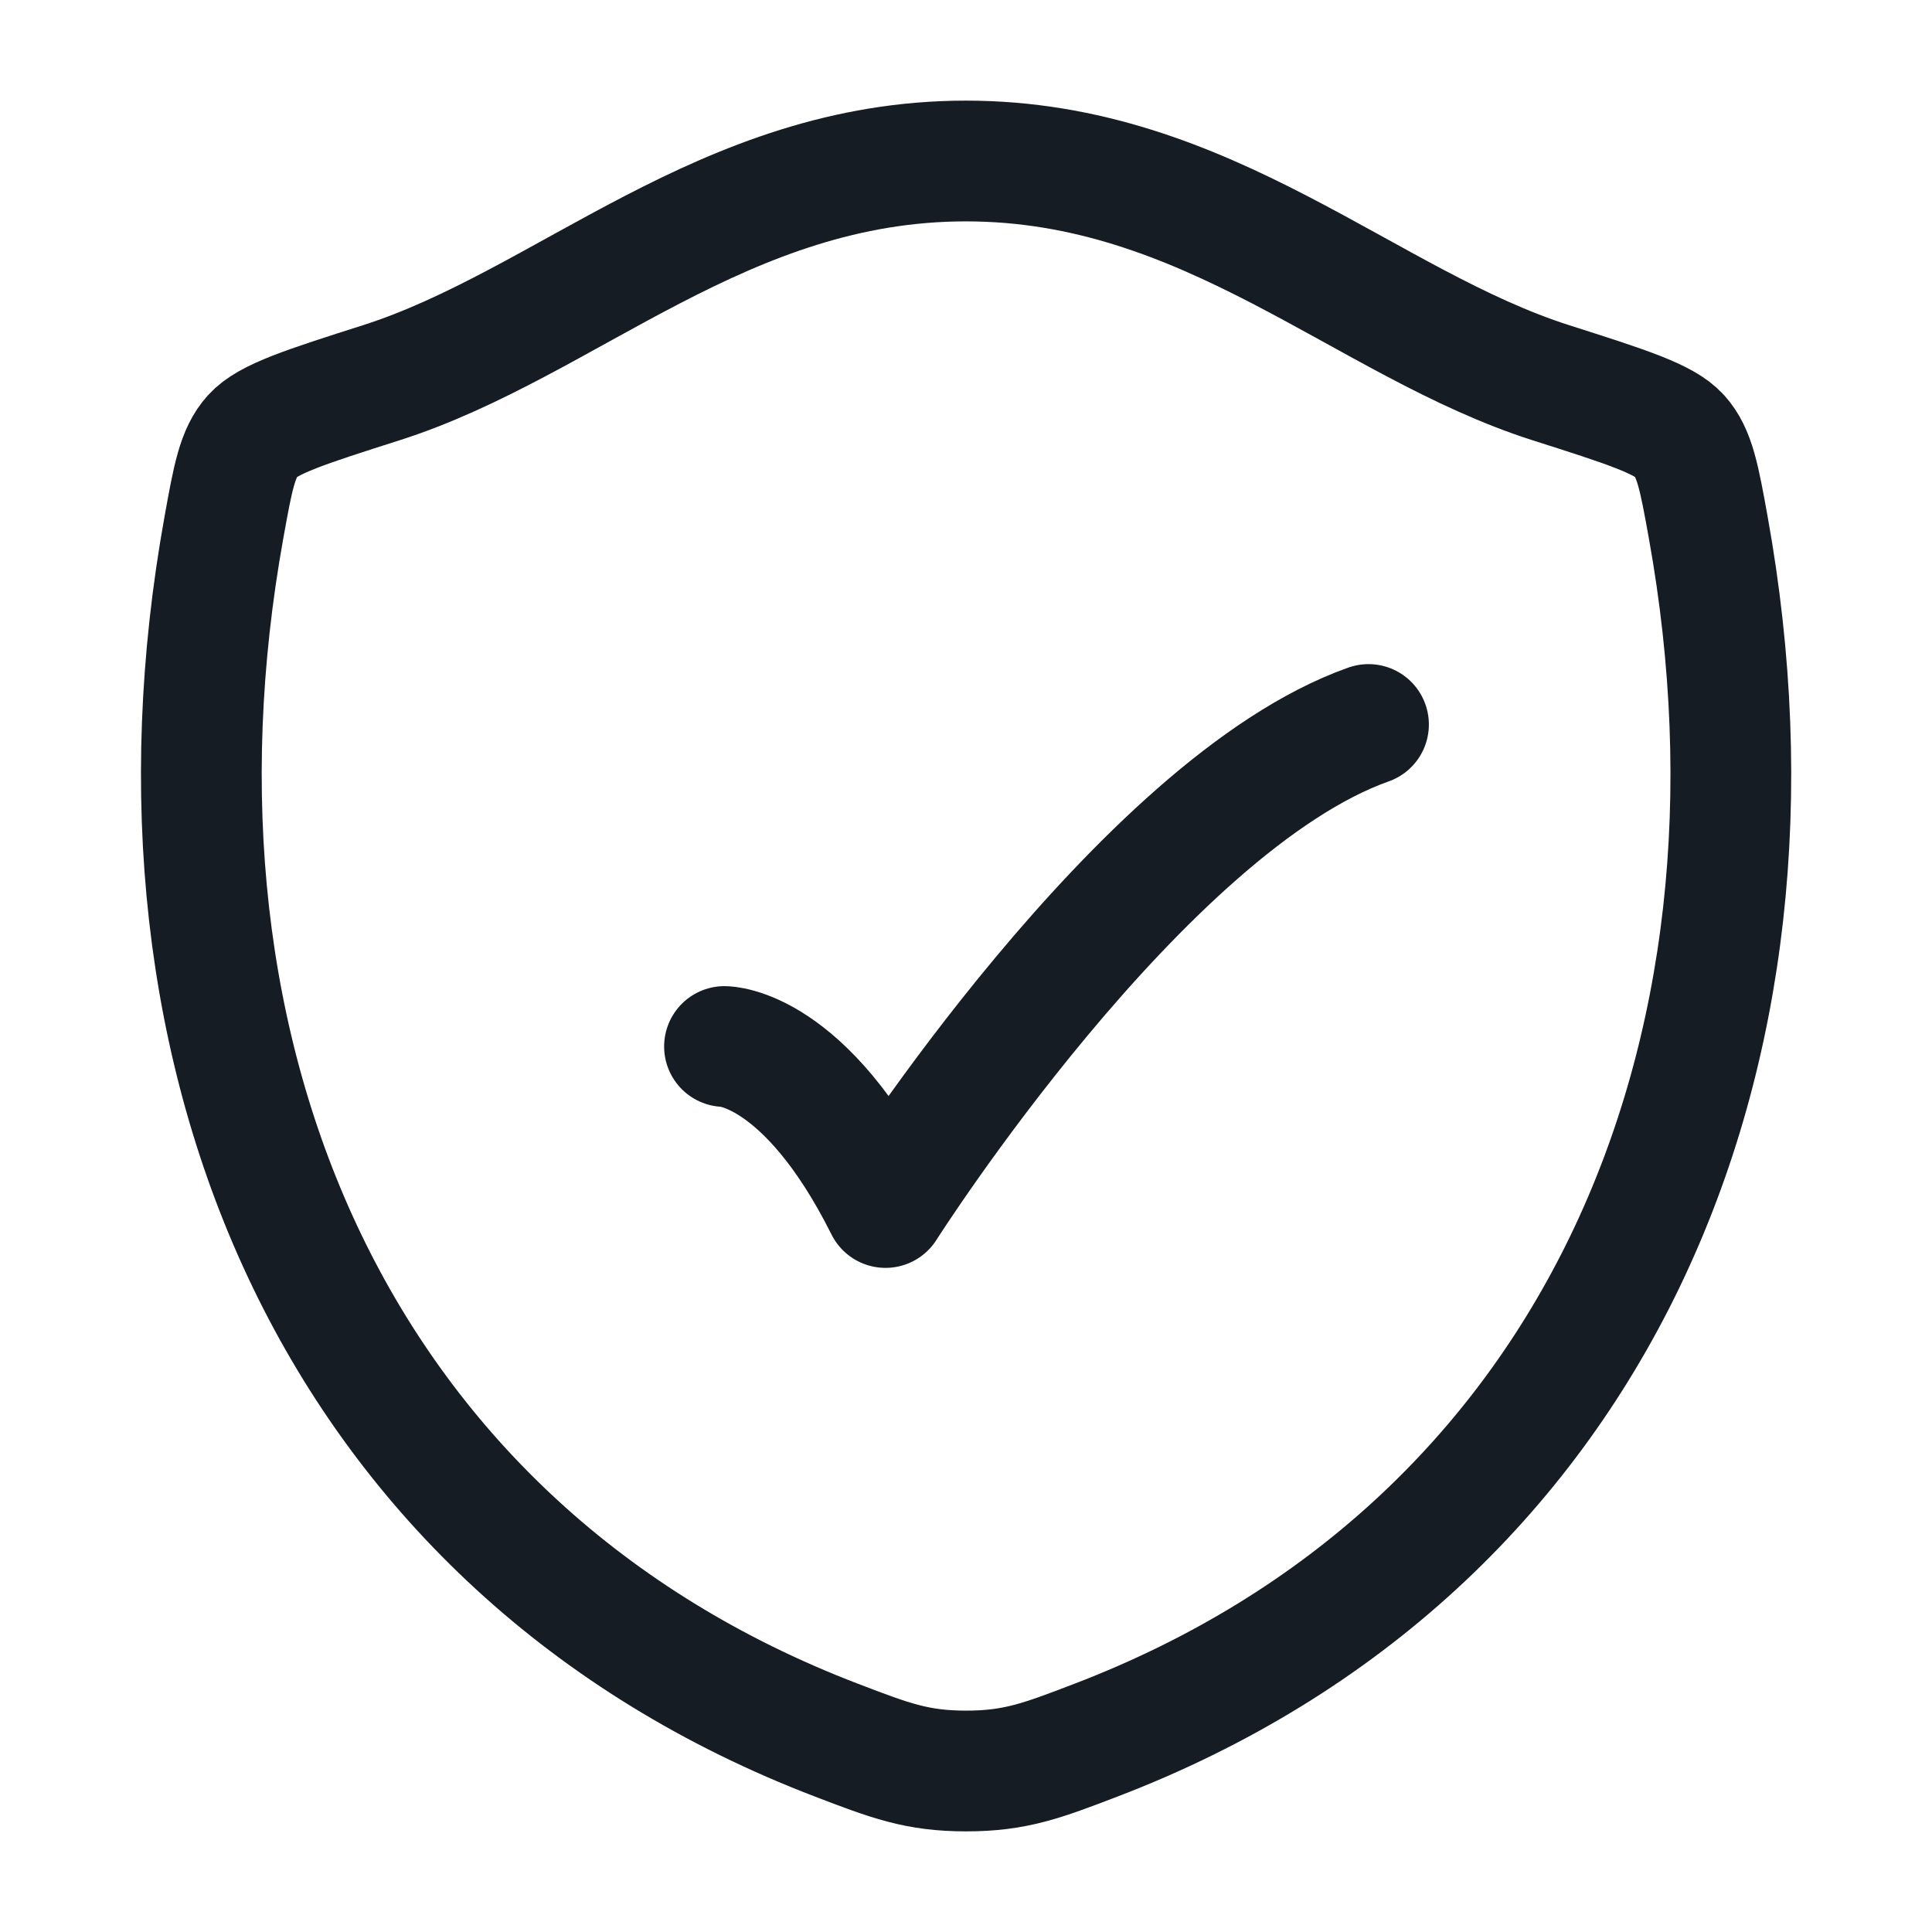
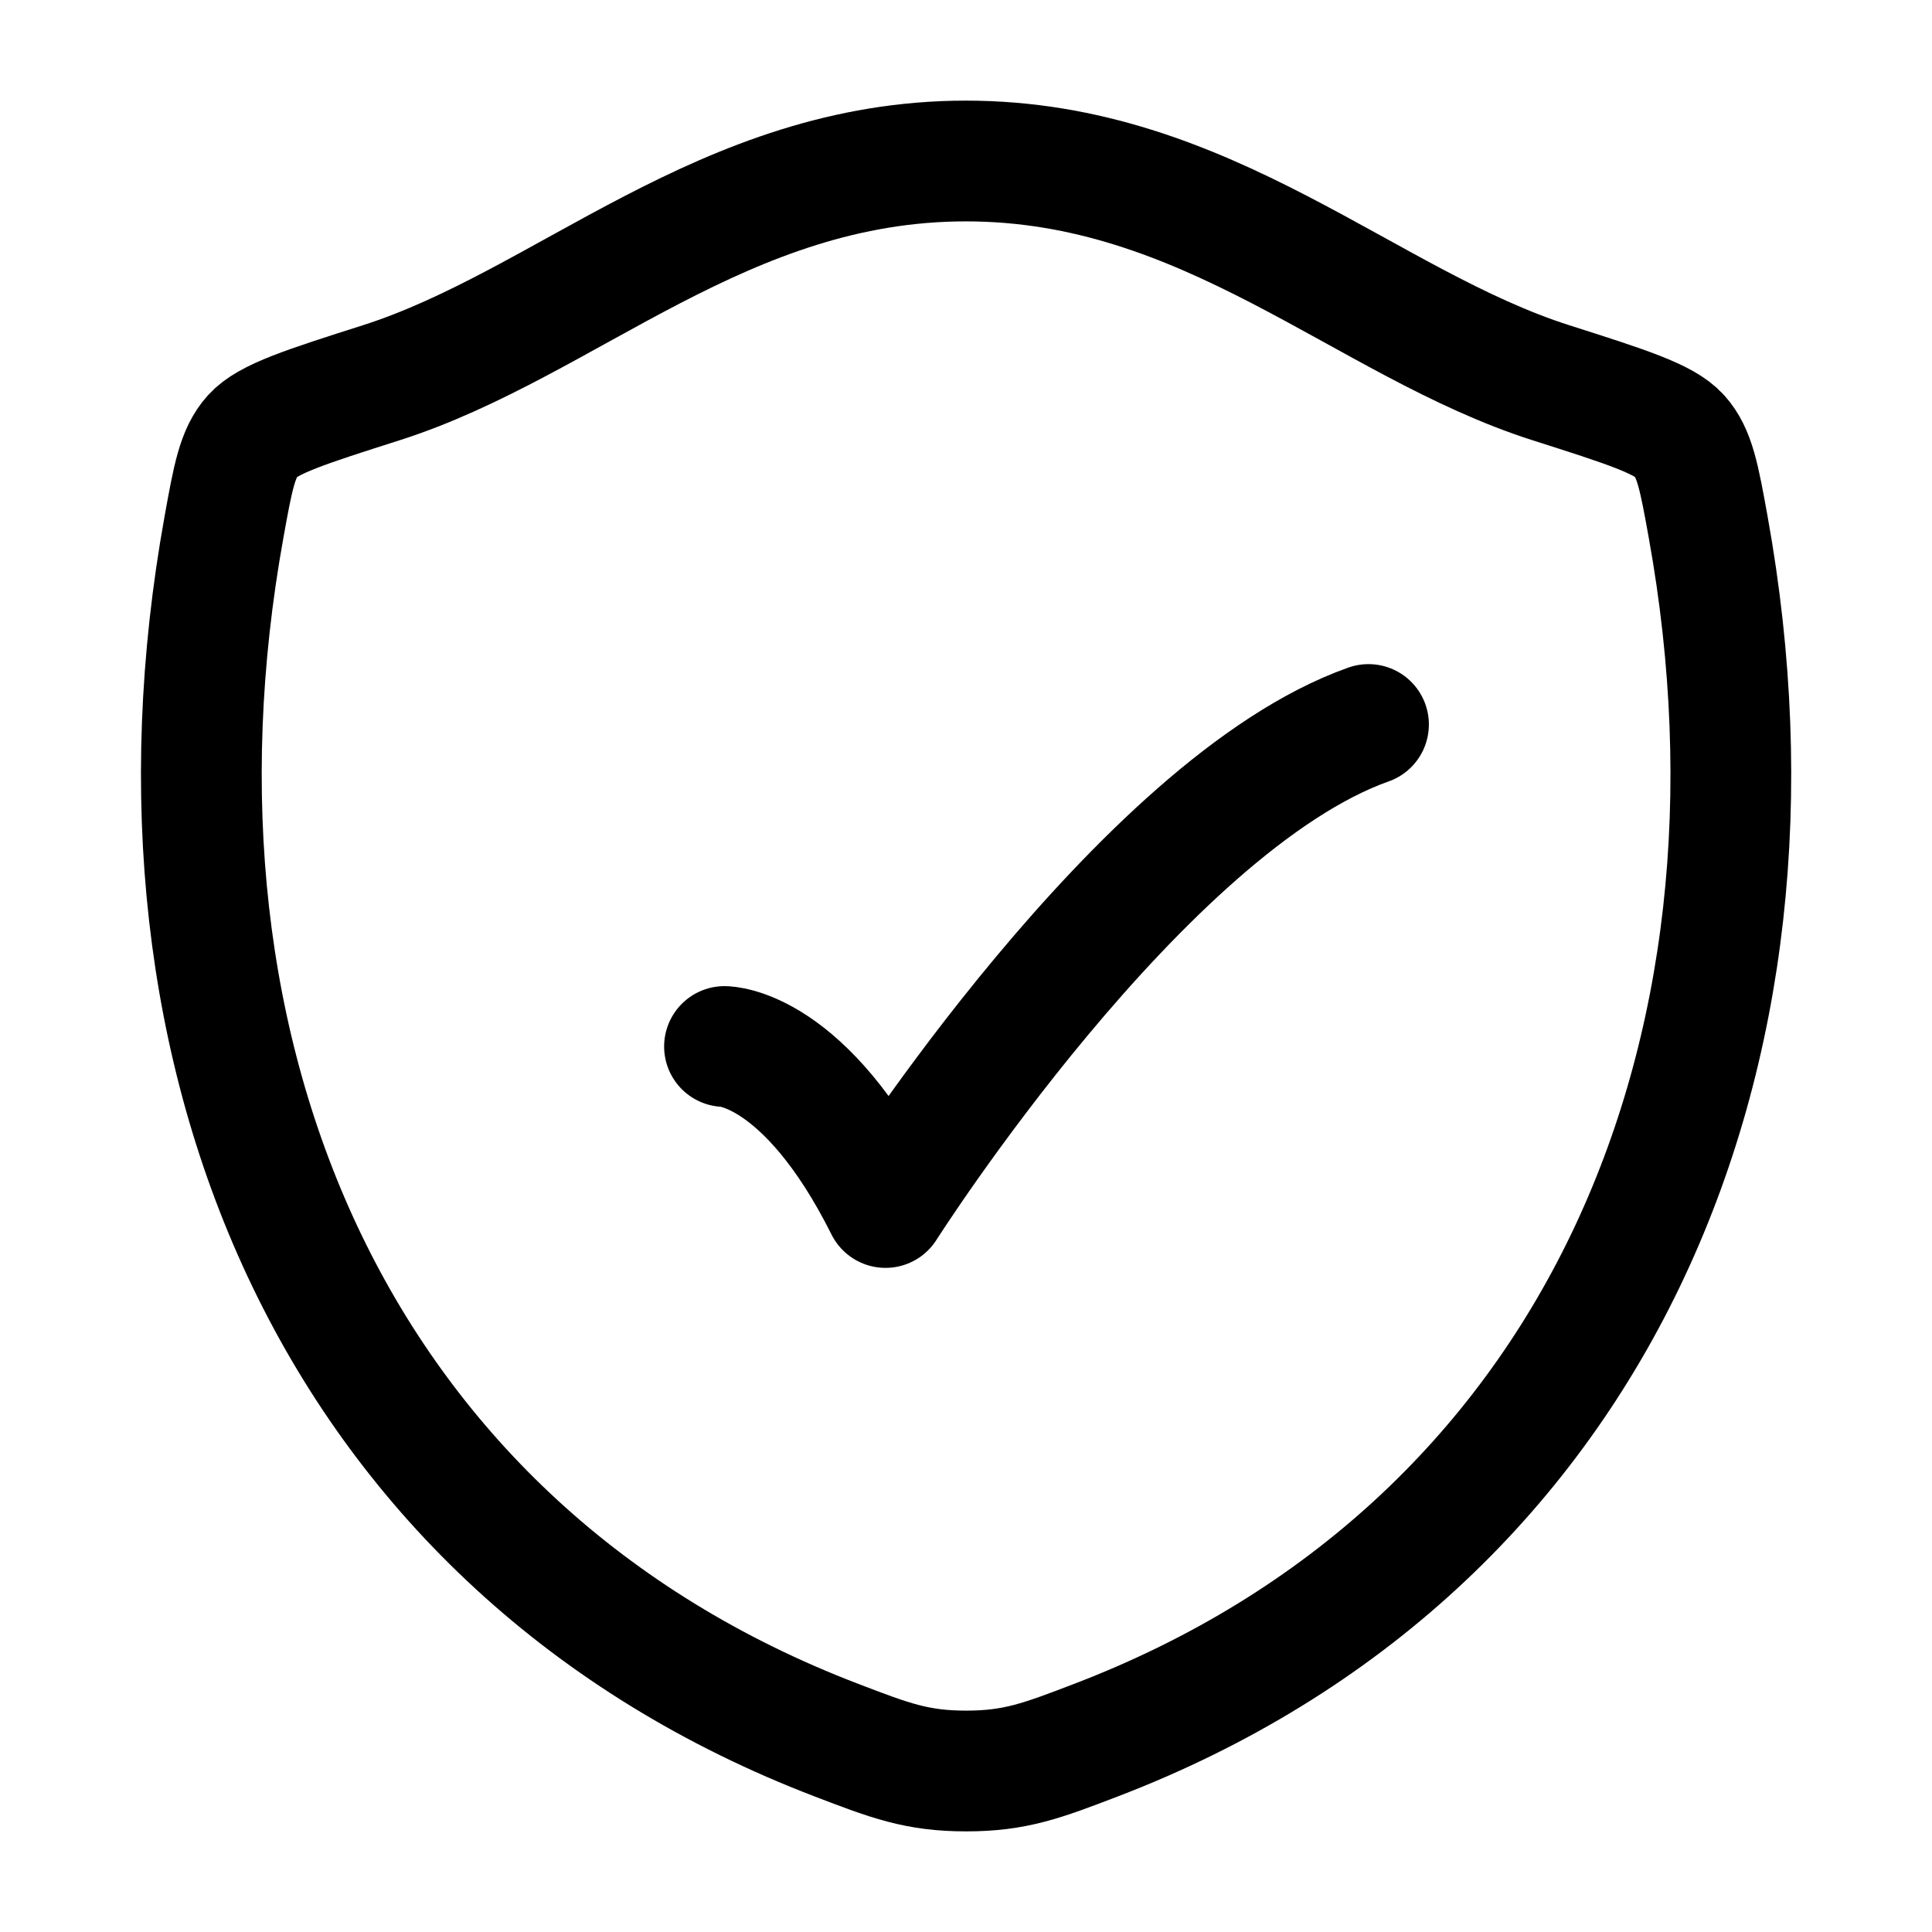
<svg xmlns="http://www.w3.org/2000/svg" width="24" height="24" viewBox="0 0 24 24" fill="none">
-   <path d="M11.999 2C8.991 2 7.041 4.019 4.735 4.755C3.797 5.054 3.328 5.204 3.138 5.415C2.948 5.626 2.893 5.934 2.782 6.55C1.592 13.146 4.192 19.244 10.391 21.617C11.057 21.872 11.39 22 12.002 22C12.614 22 12.948 21.872 13.614 21.617C19.813 19.244 22.41 13.146 21.22 6.55C21.109 5.934 21.053 5.625 20.863 5.414C20.674 5.204 20.205 5.054 19.267 4.755C16.959 4.019 15.007 2 11.999 2Z" stroke="#161C24" stroke-width="1.5" stroke-linecap="round" stroke-linejoin="round" />
-   <path d="M9 13C9 13 10 13 11 15C11 15 14.177 10 17 9" stroke="#161C24" stroke-width="1.5" stroke-linecap="round" stroke-linejoin="round" />
+   <path d="M11.999 2C8.991 2 7.041 4.019 4.735 4.755C3.797 5.054 3.328 5.204 3.138 5.415C2.948 5.626 2.893 5.934 2.782 6.55C1.592 13.146 4.192 19.244 10.391 21.617C11.057 21.872 11.39 22 12.002 22C12.614 22 12.948 21.872 13.614 21.617C19.813 19.244 22.41 13.146 21.22 6.55C21.109 5.934 21.053 5.625 20.863 5.414C20.674 5.204 20.205 5.054 19.267 4.755C16.959 4.019 15.007 2 11.999 2Z" stroke="currentColor" stroke-width="1.5" stroke-linecap="round" stroke-linejoin="round" />
+   <path d="M9 13C9 13 10 13 11 15C11 15 14.177 10 17 9" stroke="currentColor" stroke-width="1.5" stroke-linecap="round" stroke-linejoin="round" />
</svg>
